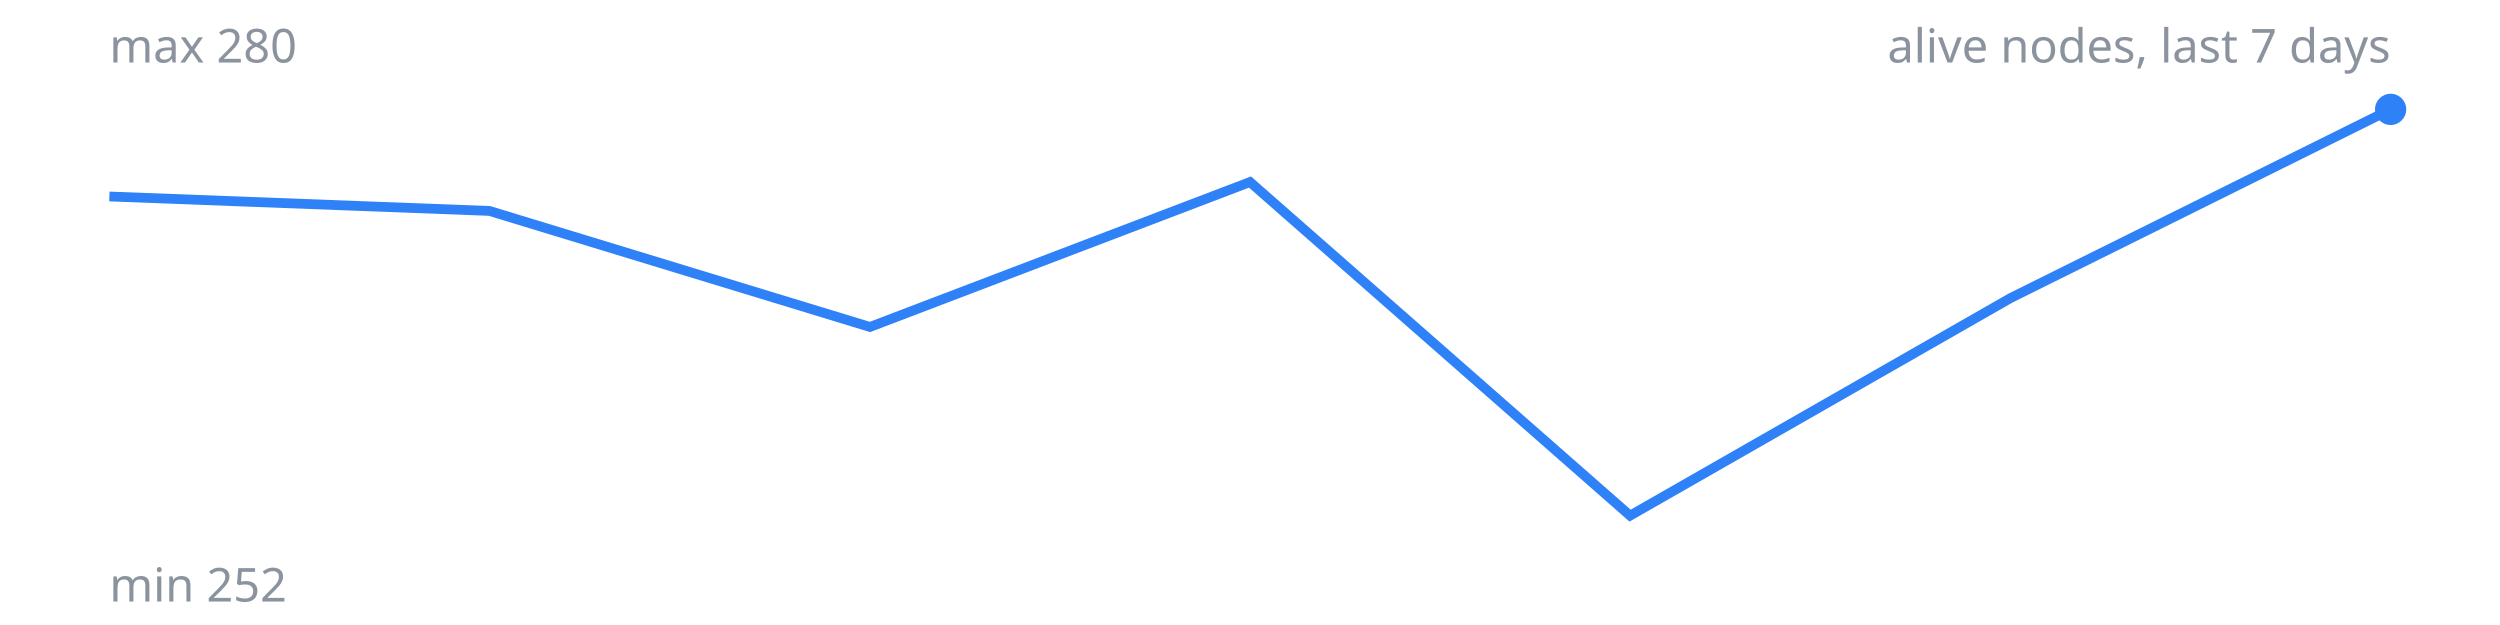
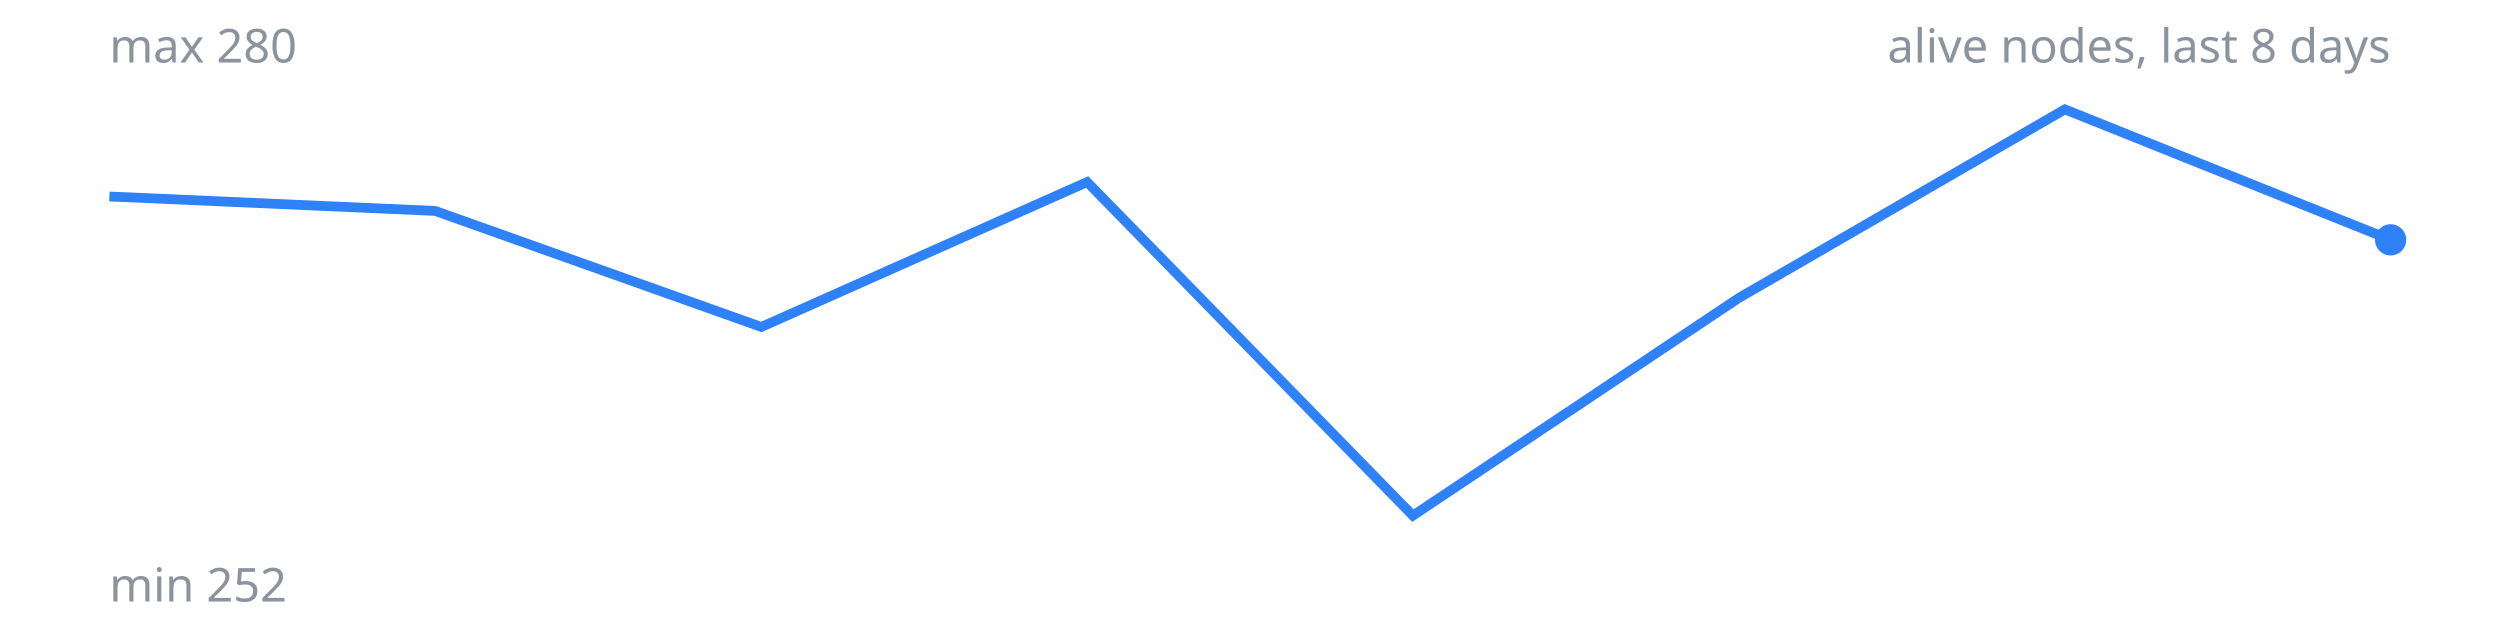
<svg xmlns="http://www.w3.org/2000/svg" width="640" height="160" viewBox="0 0 640 160">
-   <polyline fill="none" stroke="#2f81f7" stroke-width="2.5" points="28.0,50.3 125.3,54.0 222.7,83.7 320.0,46.6 417.3,132.0 514.7,76.3 612.0,28.0" />
-   <circle cx="612.0" cy="28.0" r="4" fill="#2f81f7" />
+   <polyline fill="none" stroke="#2f81f7" stroke-width="2.5" points="28.0,50.3 111.4,54.0 194.9,83.7 278.3,46.6 361.7,132.0 445.1,76.3 528.6,28.0 612.0,61.4" />
+   <circle cx="612.0" cy="61.4" r="4" fill="#2f81f7" />
  <text x="28" y="16" font-size="12" fill="#8b949e" font-family="sans-serif">max 280</text>
  <text x="28" y="154" font-size="12" fill="#8b949e" font-family="sans-serif">min 252</text>
-   <text x="612" y="16" font-size="12" fill="#8b949e" font-family="sans-serif" text-anchor="end">alive nodes, last 7 days</text>
+   <text x="612" y="16" font-size="12" fill="#8b949e" font-family="sans-serif" text-anchor="end">alive nodes, last 8 days</text>
</svg>
